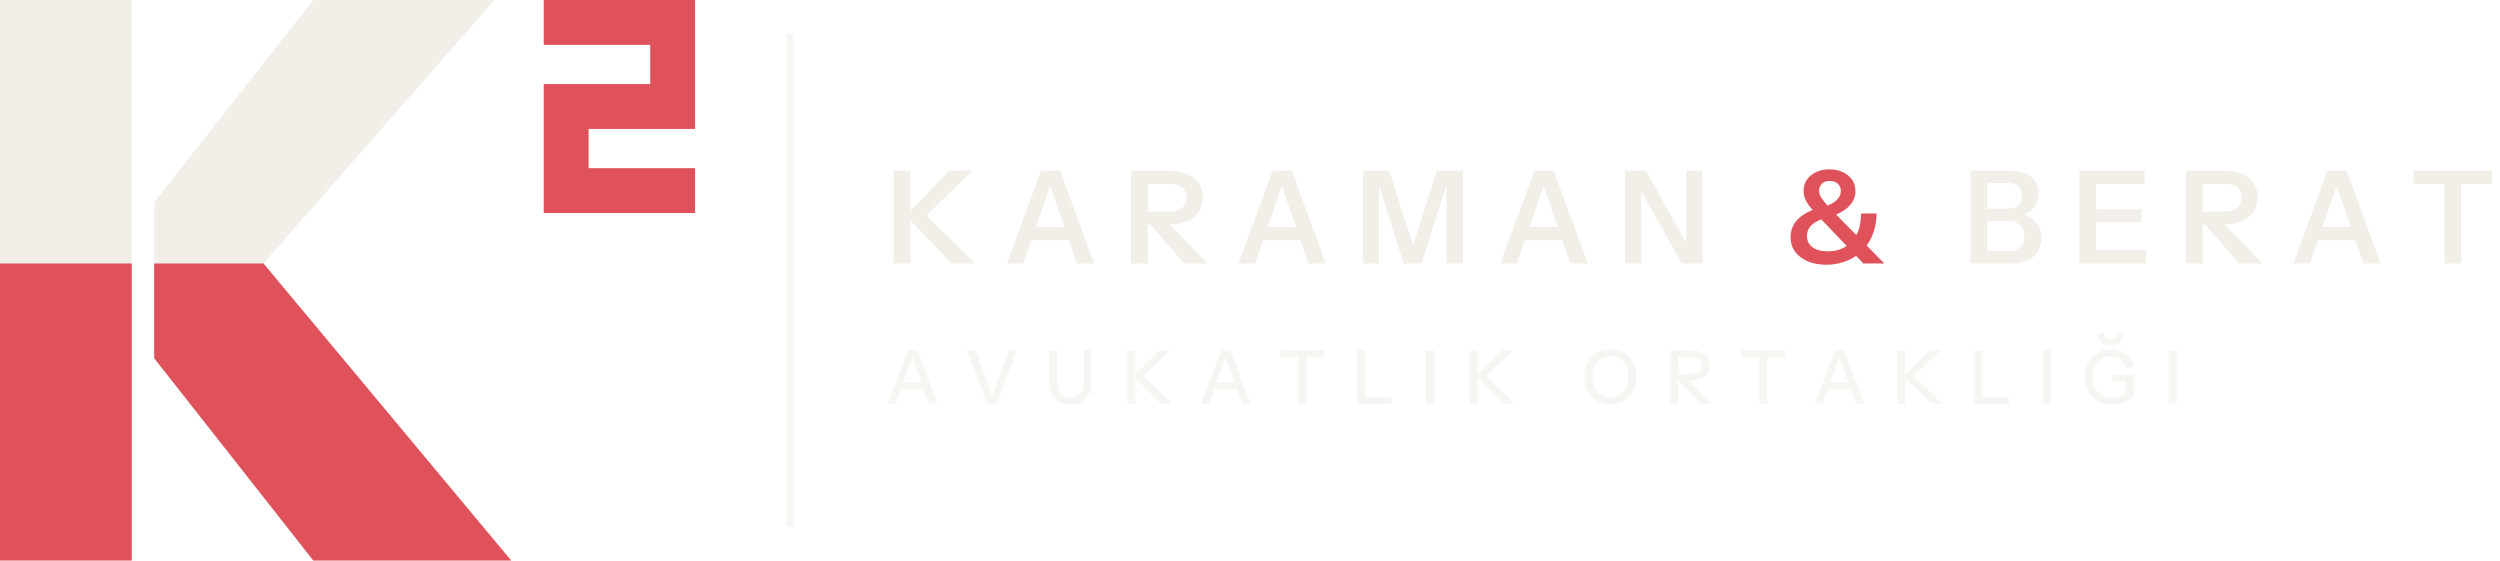
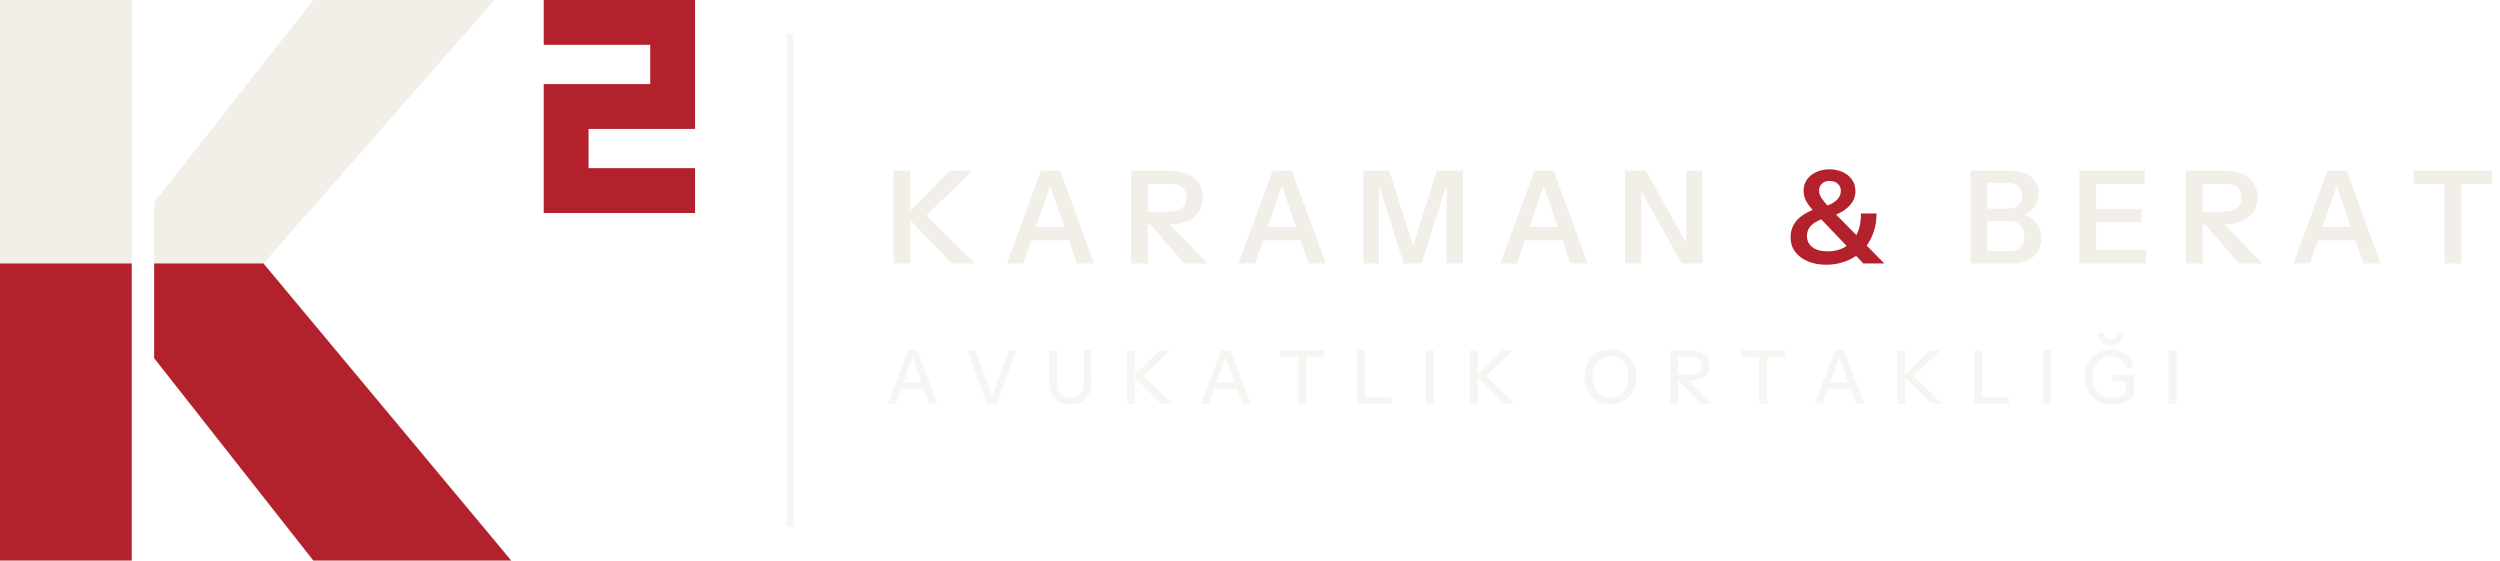
<svg xmlns="http://www.w3.org/2000/svg" viewBox="0 0 446 100" width="446" height="100" role="img" aria-label="Karaman &amp; Berat Avukatlık Ortaklığı">
  <g fill="#F2EFE9">
    <path d="M0 0H23.5V100H0Z" />
    <path d="M55.9 0H88.2L47 47L91.2 100H55.9L27.5 63.9V36.1Z" />
  </g>
  <clipPath id="kl8">
    <rect x="-1" y="47" width="93.2" height="54" />
  </clipPath>
-   <g fill="#E0525B" clip-path="url(#kl8)">
+   <g fill="#B3222C" clip-path="url(#kl8)">
    <path d="M0 0H23.5V100H0Z" />
    <path d="M55.9 0H88.2L47 47L91.2 100H55.9L27.5 63.9V36.1Z" />
  </g>
-   <path fill="none" stroke="#E0525B" stroke-width="8" stroke-linejoin="miter" stroke-miterlimit="4" d="M97 4H120V19H101V34H124" />
+   <path fill="none" stroke="#B3222C" stroke-width="8" stroke-linejoin="miter" stroke-miterlimit="4" d="M97 4H120V19H101V34H124" />
  <path d="M141 6V94" stroke="rgba(242,239,233,.66)" stroke-width="1.2" fill="none" />
  <path fill="#F2EFE9" d="M162.42 47L159.43 47L159.43 30.44L162.42 30.44L162.42 37.55L169.43 30.44L173.46 30.44L165.29 38.40L173.92 47L169.80 47L162.42 39.32M182.56 47L179.62 47L185.72 30.44L189.12 30.44L195.19 47L192.11 47L190.68 42.88L183.99 42.88L182.56 47M189.88 40.49L187.35 33.18L184.82 40.49M204.78 47L201.79 47L201.79 30.44L208.78 30.44Q210.56 30.44 211.87 31.04Q213.18 31.64 213.88 32.72Q214.58 33.80 214.58 35.25Q214.58 36.67 213.88 37.75Q213.18 38.84 211.87 39.43Q210.56 40.03 208.78 40.03L208.69 40.03L215.41 47L211.27 47L205.20 40.03L204.78 40.03L204.78 47M204.78 32.81L204.78 37.75L208.69 37.75Q210.14 37.75 210.91 37.09Q211.68 36.42 211.68 35.25Q211.68 34.07 210.92 33.44Q210.16 32.81 208.69 32.81M223.90 47L220.95 47L227.05 30.44L230.45 30.44L236.52 47L233.44 47L232.01 42.88L225.32 42.88L223.90 47M231.21 40.49L228.68 33.18L226.15 40.49M246 47L243.19 47L243.19 30.44L247.84 30.44L252.09 43.83L256.33 30.44L260.99 30.44L260.99 47L258.05 47L258.05 32.95L253.61 47L250.41 47L246 33.02M270.61 47L267.66 47L273.76 30.44L277.16 30.44L283.24 47L280.15 47L278.73 42.88L272.03 42.88L270.61 47M277.92 40.49L275.39 33.18L272.86 40.49M292.80 47L289.91 47L289.91 30.44L293.61 30.44L300.83 43.32L300.83 30.44L303.73 30.44L303.73 47L300.03 47L292.80 34.12" />
-   <path fill="#E0525B" d="M336.16 47L332.41 47L331.12 45.64Q330.04 46.40 328.73 46.79Q327.37 47.23 325.83 47.23Q323.92 47.23 322.48 46.61Q321.05 45.99 320.24 44.90Q319.44 43.80 319.44 42.35Q319.44 40.42 320.75 39.09Q321.74 38.12 323.37 37.45Q322.89 36.90 322.56 36.44Q322.13 35.80 321.94 35.22Q321.76 34.65 321.76 34.01Q321.76 32.95 322.33 32.08Q322.91 31.22 323.96 30.72Q325 30.21 326.36 30.21Q327.67 30.21 328.73 30.69Q329.79 31.18 330.40 32.05Q331.01 32.92 331.01 34.14Q331.01 35.55 329.95 36.70Q329.10 37.64 327.56 38.28L331.17 41.94Q331.37 41.57 331.54 41.13Q332 39.87 332 38.08L334.78 38.08Q334.78 39.71 334.34 41.12Q333.90 42.54 333.12 43.66Q333.05 43.73 333.01 43.80L336.16 47M329.44 43.87L324.91 39.13Q324.29 39.39 323.83 39.66Q323.05 40.17 322.70 40.77Q322.36 41.37 322.36 42.08Q322.36 43.37 323.34 44.10Q324.31 44.84 326.08 44.84Q327.28 44.84 328.34 44.45Q328.94 44.24 329.44 43.87M326.01 36.67Q327.12 36.24 327.69 35.66Q328.41 34.95 328.41 34.07Q328.41 33.29 327.87 32.79Q327.33 32.28 326.41 32.28Q325.51 32.28 325.01 32.79Q324.52 33.29 324.52 34.01Q324.52 34.40 324.68 34.82Q324.84 35.25 325.37 35.89Q325.62 36.21 326.01 36.67" />
+   <path fill="#B3222C" d="M336.16 47L332.41 47L331.12 45.64Q330.04 46.40 328.73 46.79Q327.37 47.23 325.83 47.23Q323.92 47.23 322.48 46.61Q321.05 45.99 320.24 44.90Q319.44 43.80 319.44 42.35Q319.44 40.42 320.75 39.09Q321.74 38.12 323.37 37.45Q322.89 36.90 322.56 36.44Q322.13 35.80 321.94 35.22Q321.76 34.65 321.76 34.01Q321.76 32.95 322.33 32.08Q322.91 31.22 323.96 30.72Q325 30.21 326.36 30.21Q327.67 30.21 328.73 30.69Q329.79 31.18 330.40 32.05Q331.01 32.92 331.01 34.14Q331.01 35.55 329.95 36.70Q329.10 37.64 327.56 38.28L331.17 41.94Q331.37 41.57 331.54 41.13Q332 39.87 332 38.08L334.78 38.08Q334.78 39.71 334.34 41.12Q333.90 42.54 333.12 43.66Q333.05 43.73 333.01 43.80L336.16 47M329.44 43.87L324.91 39.13Q324.29 39.39 323.83 39.66Q323.05 40.17 322.70 40.77Q322.36 41.37 322.36 42.08Q322.36 43.37 323.34 44.10Q324.31 44.84 326.08 44.84Q327.28 44.84 328.34 44.45Q328.94 44.24 329.44 43.87M326.01 36.67Q327.12 36.24 327.69 35.66Q328.41 34.95 328.41 34.07Q328.41 33.29 327.87 32.79Q327.33 32.28 326.41 32.28Q325.51 32.28 325.01 32.79Q324.52 33.29 324.52 34.01Q324.52 34.40 324.68 34.82Q324.84 35.25 325.37 35.89Q325.62 36.21 326.01 36.67" />
  <path fill="#F2EFE9" d="M359.09 47L351.52 47L351.52 30.44L358.79 30.44Q361.02 30.44 362.37 31.56Q363.71 32.67 363.71 34.58Q363.71 35.78 363.15 36.66Q362.58 37.55 361.64 38.03Q361.39 38.17 361.11 38.26Q361.53 38.38 361.92 38.58Q362.95 39.16 363.56 40.17Q364.17 41.18 364.17 42.52Q364.17 43.87 363.54 44.88Q362.91 45.90 361.77 46.45Q360.63 47 359.09 47M358.35 39.43L354.51 39.43L354.51 44.79L358.49 44.79Q359.76 44.79 360.45 44.09Q361.14 43.39 361.14 42.17Q361.14 40.91 360.40 40.17Q359.66 39.43 358.35 39.43M358.24 32.65L354.51 32.65L354.51 37.23L358.15 37.23Q359.39 37.23 360.06 36.63Q360.72 36.03 360.72 34.90Q360.72 33.80 360.09 33.22Q359.46 32.65 358.24 32.65M382.87 47L370.96 47L370.96 30.44L382.62 30.44L382.62 32.81L373.95 32.81L373.95 37.32L382.07 37.32L382.07 39.64L373.95 39.64L373.95 44.63L382.87 44.63M392.97 47L389.98 47L389.98 30.44L396.97 30.44Q398.74 30.44 400.05 31.04Q401.36 31.64 402.06 32.72Q402.77 33.80 402.77 35.25Q402.77 36.67 402.06 37.75Q401.36 38.84 400.05 39.43Q398.74 40.03 396.97 40.03L396.88 40.03L403.59 47L399.45 47L393.38 40.03L392.97 40.03L392.97 47M392.97 32.81L392.97 37.75L396.88 37.75Q398.33 37.75 399.10 37.09Q399.87 36.42 399.87 35.25Q399.87 34.07 399.11 33.44Q398.35 32.81 396.88 32.81M412.08 47L409.14 47L415.23 30.44L418.64 30.44L424.71 47L421.63 47L420.20 42.88L413.51 42.88L412.08 47M419.39 40.49L416.87 33.18L414.33 40.49M439.08 47L436.09 47L436.09 32.81L430.60 32.81L430.60 30.44L444.58 30.44L444.58 32.81L439.08 32.81" />
  <path fill="rgba(242,239,233,.66)" d="M159.80 72L158.42 72L162 62.50L163.64 62.50L167.23 72L165.77 72L164.82 69.37L160.75 69.37L159.80 72M164.42 68.21L162.79 63.68L161.15 68.21M177.77 72L176.14 72L172.56 62.50L174.04 62.50L177.01 70.67L179.96 62.50L181.36 62.50M190.93 72.13Q189.11 72.13 188.14 71.06Q187.16 69.99 187.16 68.01L187.16 62.50L188.56 62.50L188.56 68.17Q188.56 69.53 189.18 70.24Q189.80 70.94 190.93 70.94Q192.10 70.94 192.72 70.24Q193.34 69.54 193.34 68.17L193.34 62.50L194.74 62.50L194.74 68.04Q194.74 69.99 193.75 71.06Q192.77 72.13 190.93 72.13M202.48 72L201.08 72L201.08 62.50L202.48 62.50L202.48 66.79L206.91 62.50L208.82 62.50L203.95 67.06L209.08 72L207.12 72L202.48 67.38M215.66 72L214.28 72L217.86 62.50L219.50 62.50L223.09 72L221.64 72L220.69 69.37L216.61 69.37L215.66 72M220.28 68.21L218.65 63.68L217.02 68.21M233.03 72L231.63 72L231.63 63.64L228.42 63.64L228.42 62.50L236.24 62.50L236.24 63.64L233.03 63.64M248.30 72L242.12 72L242.12 62.50L243.52 62.50L243.52 70.85L248.30 70.85M255.79 72L254.39 72L254.39 62.50L255.79 62.50M263.63 72L262.23 72L262.23 62.50L263.63 62.50L263.63 66.79L268.05 62.50L269.96 62.50L265.09 67.06L270.23 72L268.26 72L263.63 67.38M287.31 72.13Q286.29 72.13 285.45 71.77Q284.60 71.41 283.98 70.75Q283.36 70.09 283.01 69.19Q282.66 68.29 282.66 67.21Q282.66 65.78 283.25 64.69Q283.85 63.59 284.90 62.98Q285.95 62.36 287.29 62.36Q288.67 62.36 289.71 62.98Q290.75 63.59 291.35 64.69Q291.95 65.78 291.95 67.22Q291.95 68.29 291.60 69.19Q291.25 70.10 290.63 70.75Q290.01 71.41 289.16 71.77Q288.31 72.13 287.31 72.13M287.29 70.94Q288.24 70.94 288.97 70.46Q289.70 69.98 290.11 69.14Q290.53 68.29 290.53 67.20Q290.53 66.11 290.12 65.29Q289.71 64.46 288.98 64.01Q288.26 63.55 287.29 63.55Q286.33 63.55 285.61 64.01Q284.89 64.46 284.49 65.28Q284.09 66.10 284.09 67.20Q284.09 68.30 284.50 69.15Q284.90 69.99 285.62 70.47Q286.34 70.94 287.29 70.94M299.37 72L297.97 72L297.97 62.50L301.72 62.50Q302.75 62.50 303.48 62.83Q304.20 63.17 304.60 63.77Q305 64.37 305 65.19Q305 66.01 304.60 66.61Q304.20 67.22 303.48 67.56Q302.75 67.91 301.72 67.91L301.26 67.91L305.47 72L303.46 72L299.50 67.91L299.37 67.91L299.37 72M299.37 63.64L299.37 66.77L301.68 66.77Q302.63 66.77 303.13 66.36Q303.62 65.94 303.62 65.20Q303.62 64.46 303.13 64.05Q302.65 63.64 301.68 63.64M315.24 72L313.84 72L313.84 63.64L310.63 63.64L310.63 62.50L318.45 62.50L318.45 63.64L315.24 63.64M325.15 72L323.78 72L327.36 62.50L328.99 62.50L332.58 72L331.13 72L330.18 69.37L326.10 69.37L325.15 72M329.77 68.21L328.15 63.68L326.51 68.21M339.87 72L338.47 72L338.47 62.50L339.87 62.50L339.87 66.79L344.29 62.50L346.21 62.50L341.33 67.06L346.47 72L344.50 72L339.87 67.38M358.40 72L352.22 72L352.22 62.50L353.62 62.50L353.62 70.85L358.40 70.85M365.89 72L364.49 72L364.49 62.50L365.89 62.50M376.75 72.13Q375.26 72.13 374.18 71.53Q373.09 70.93 372.51 69.85Q371.92 68.77 371.92 67.30Q371.92 65.85 372.51 64.73Q373.09 63.62 374.14 62.99Q375.18 62.36 376.54 62.36Q377.62 62.36 378.50 62.77Q379.38 63.17 379.94 63.88Q380.50 64.59 380.60 65.53L379.21 65.53Q379.07 64.62 378.36 64.09Q377.65 63.55 376.58 63.55Q375.60 63.55 374.88 64.01Q374.15 64.48 373.75 65.31Q373.34 66.14 373.34 67.27Q373.34 68.42 373.75 69.25Q374.16 70.07 374.95 70.52Q375.73 70.96 376.84 70.96Q377.63 70.96 378.24 70.73Q378.82 70.52 379.26 70.11L379.26 68.08L376.83 68.08L376.83 66.92L380.66 66.92L380.66 70.59Q379.92 71.35 378.95 71.74Q377.99 72.13 376.75 72.13M376.54 61.61Q375.91 61.61 375.40 61.34Q374.90 61.07 374.61 60.59Q374.32 60.11 374.32 59.46L375.34 59.46Q375.34 59.97 375.65 60.27Q375.97 60.56 376.54 60.56Q377.11 60.56 377.42 60.27Q377.74 59.97 377.74 59.46L378.76 59.46Q378.76 60.11 378.47 60.59Q378.18 61.07 377.67 61.34Q377.17 61.61 376.54 61.61M388.30 72L386.90 72L386.90 62.50L388.30 62.50" />
</svg>
